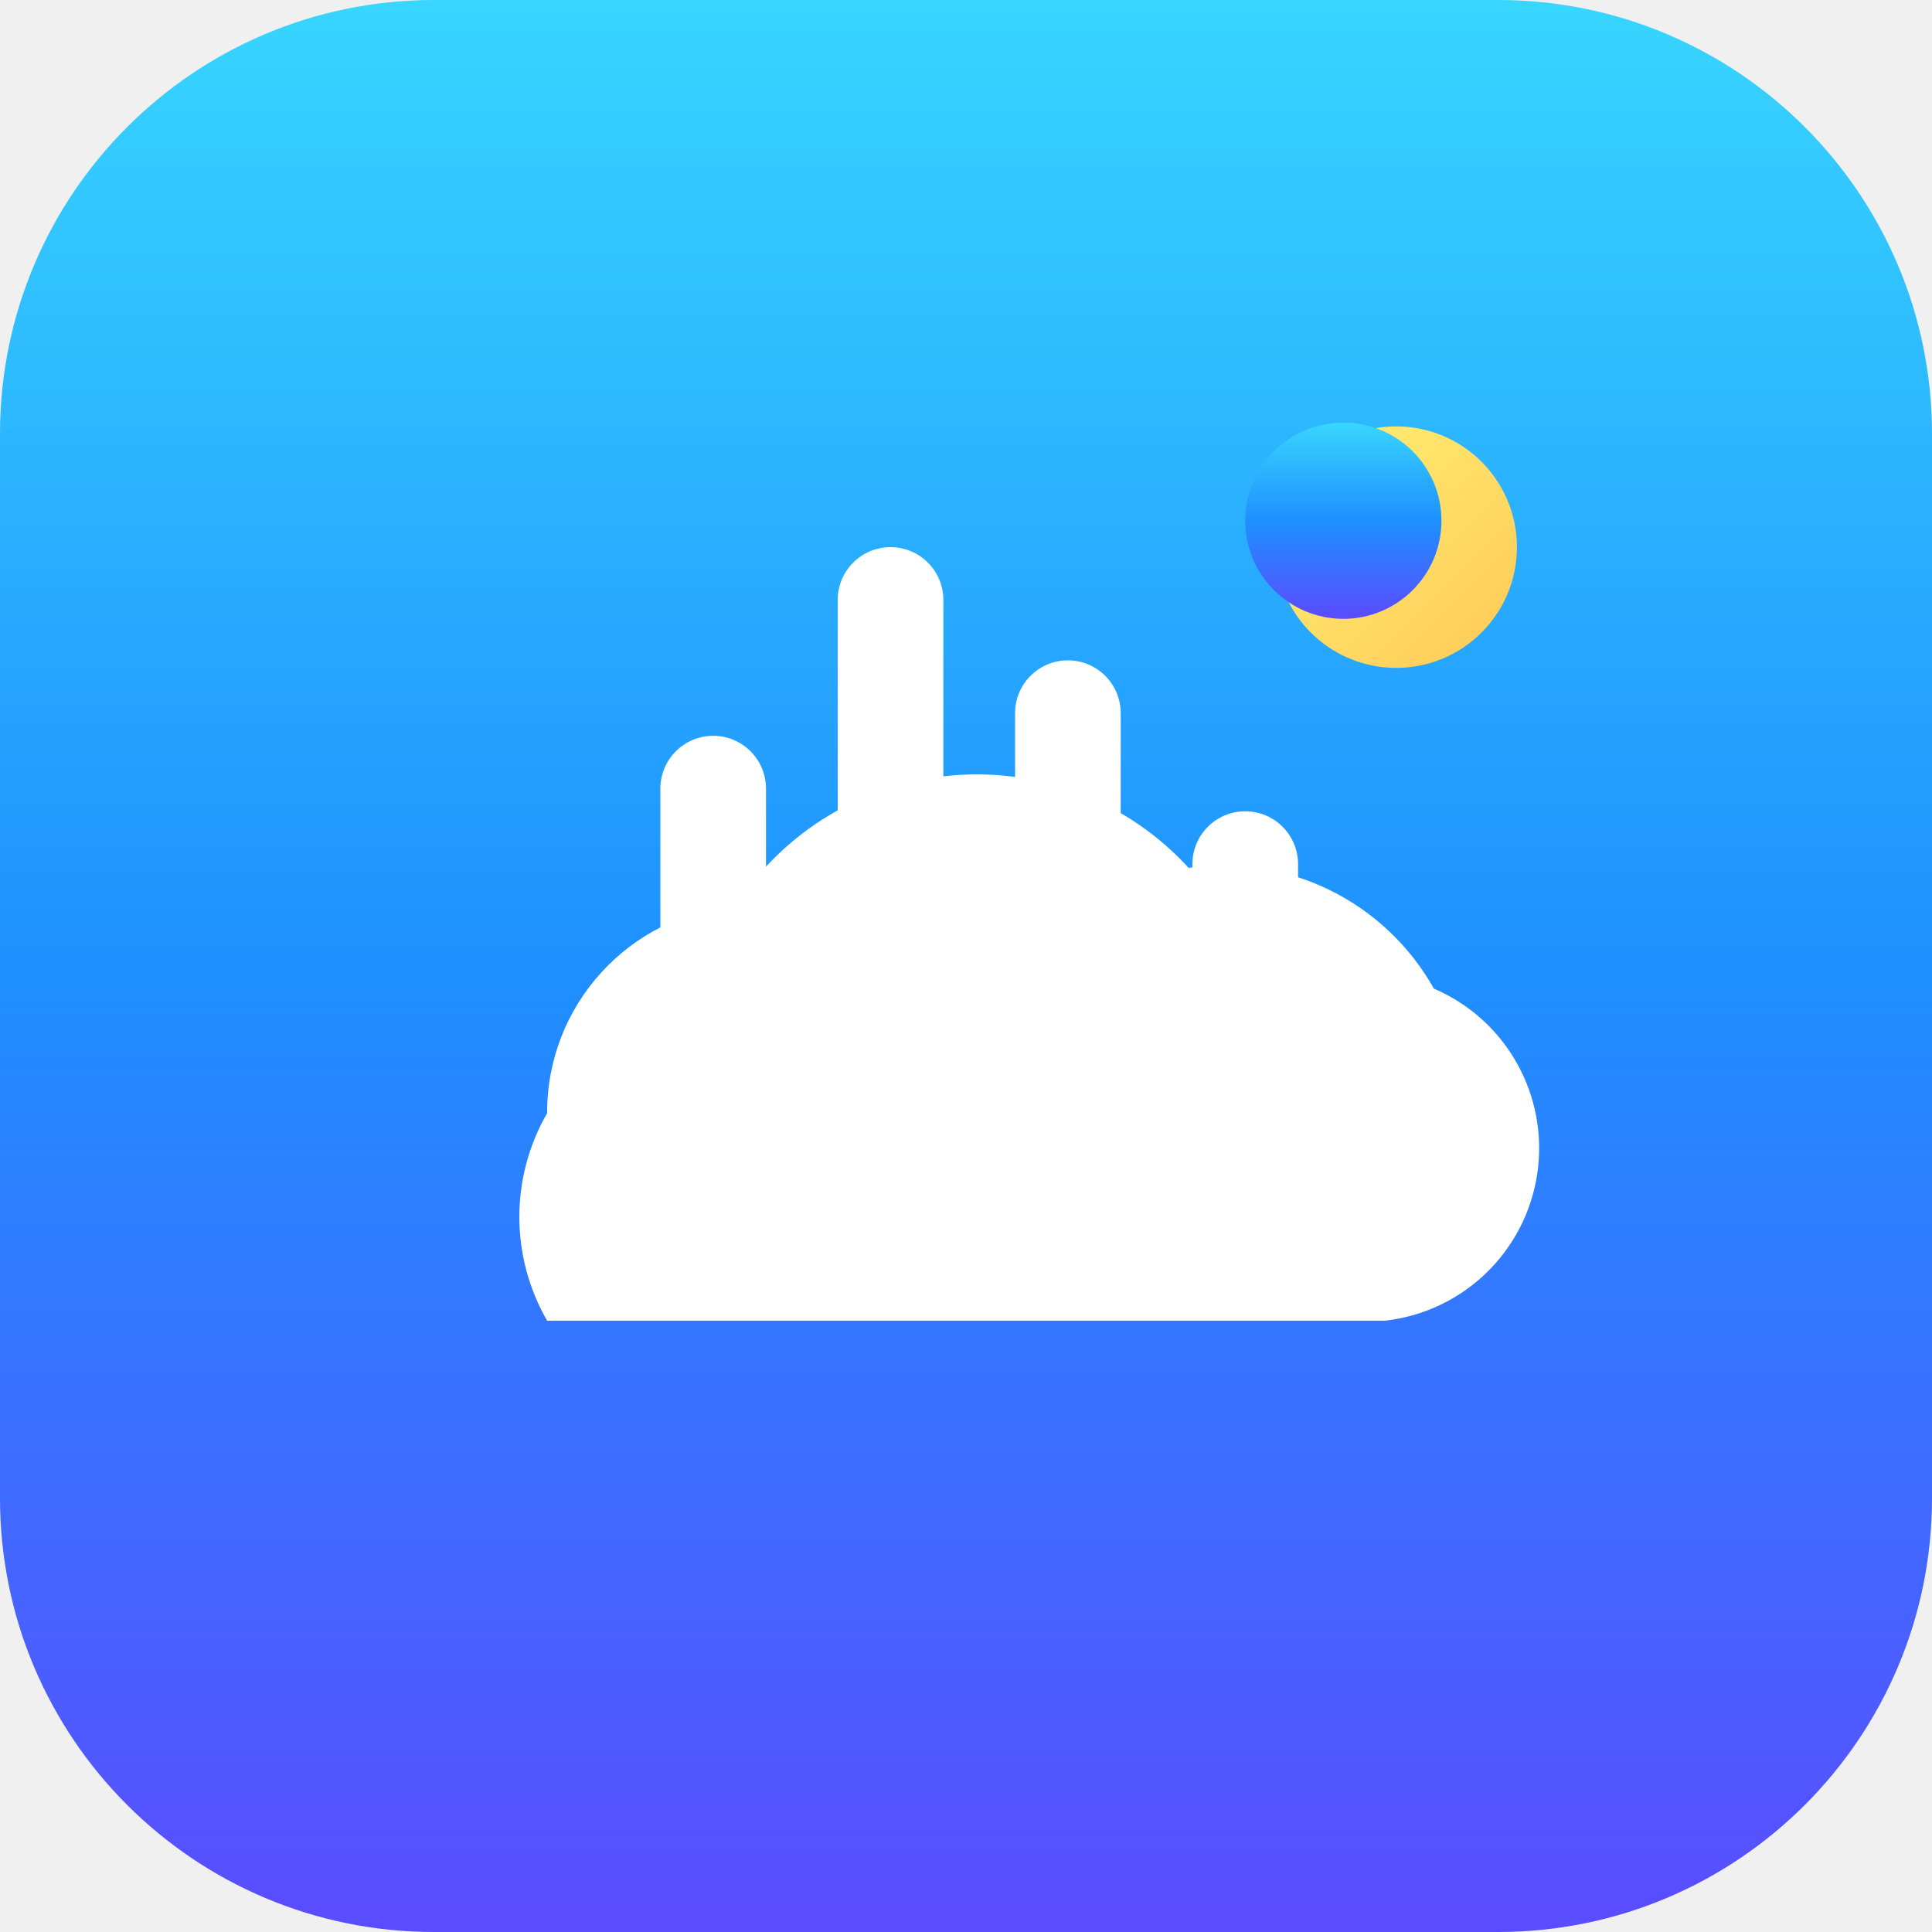
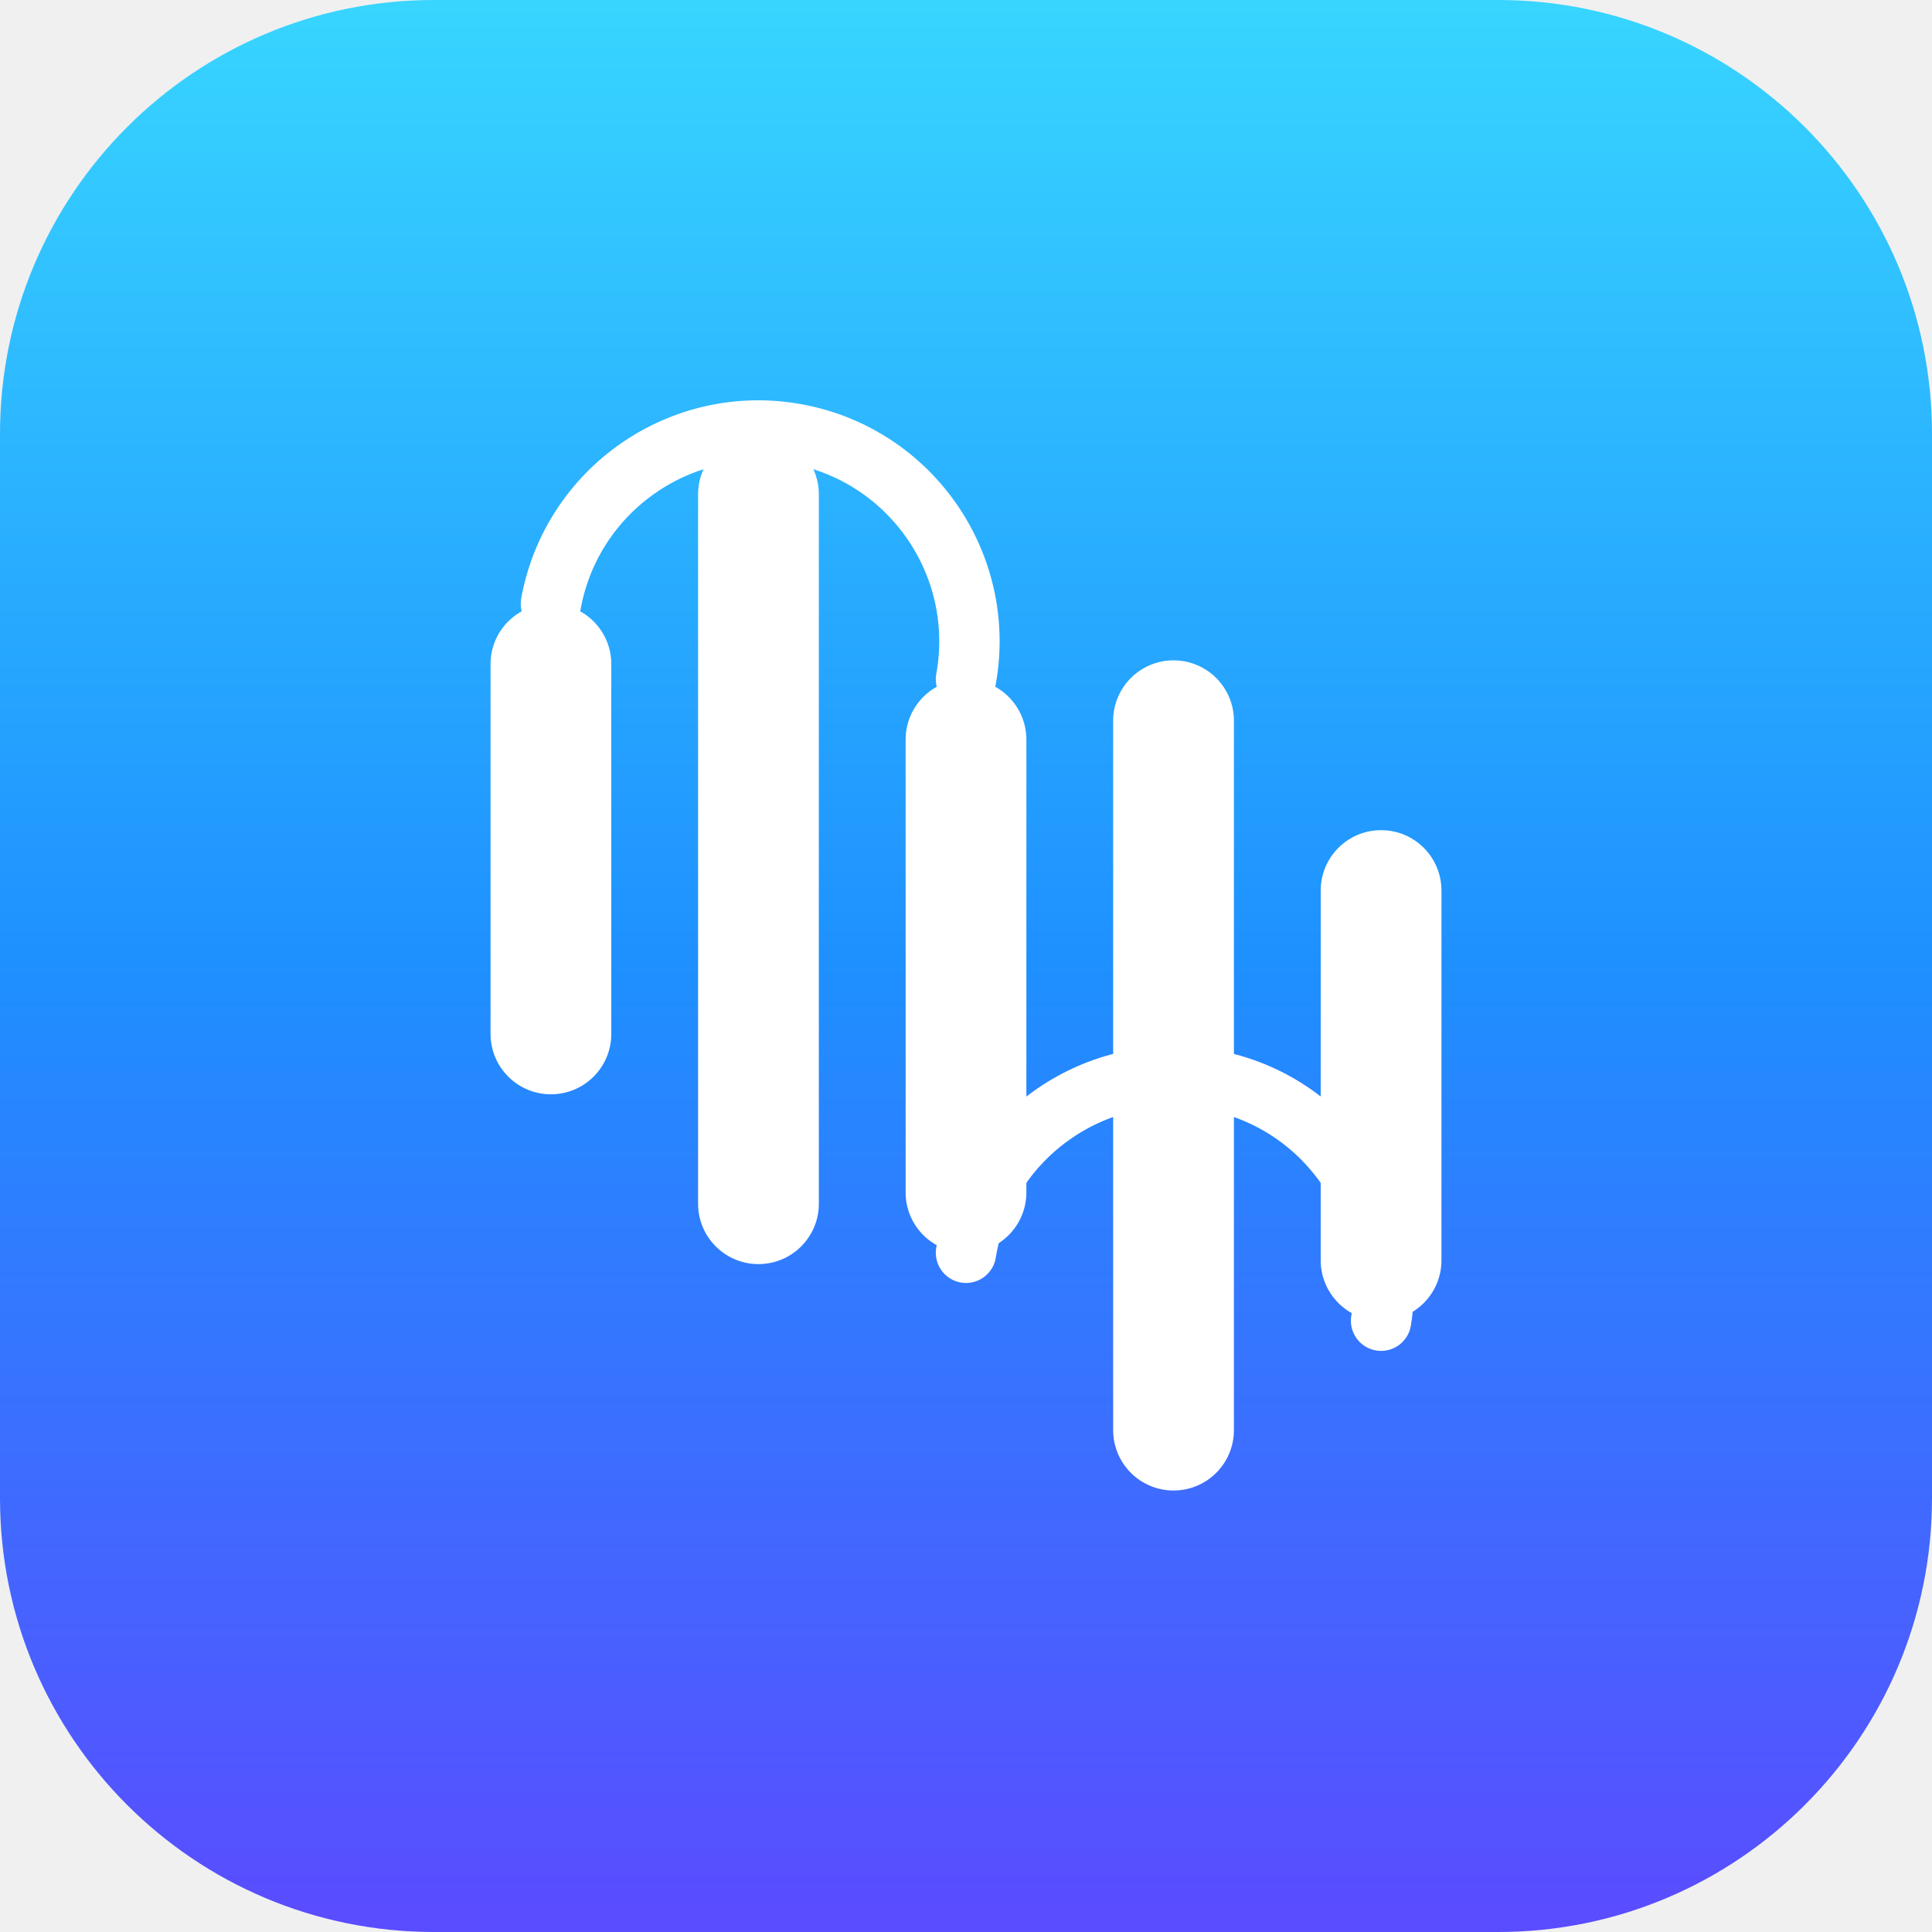
<svg xmlns="http://www.w3.org/2000/svg" viewBox="0 0 512 512" width="512" height="512">
  <defs>
    <linearGradient id="skyGrad" x1="0%" y1="0%" x2="0%" y2="100%">
      <stop offset="0%" stop-color="#38D6FF" />
      <stop offset="50%" stop-color="#1E90FF" />
      <stop offset="100%" stop-color="#5B4BFF" />
    </linearGradient>
-     <linearGradient id="sunGrad" x1="0%" y1="0%" x2="100%" y2="100%">
-       <stop offset="0%" stop-color="#FFF275" />
-       <stop offset="100%" stop-color="#FFC857" />
-     </linearGradient>
  </defs>
  <rect width="512" height="512" rx="115" fill="url(#skyGrad)" />
-   <circle cx="370" cy="145" r="32" fill="url(#sunGrad)" />
-   <circle cx="356" cy="138" r="26" fill="url(#skyGrad)" />
-   <rect x="175" y="195" width="28" height="95" rx="14" fill="#FFFFFF" />
-   <rect x="222" y="145" width="28" height="145" rx="14" fill="#FFFFFF" />
-   <rect x="269" y="175" width="28" height="115" rx="14" fill="#FFFFFF" />
-   <rect x="316" y="215" width="28" height="75" rx="14" fill="#FFFFFF" />
-   <path d="M 145 350            L 367 350            A 46 46 0 0 0 380 262            A 64 64 0 0 0 315 230            A 76 76 0 0 0 195 240            A 55 55 0 0 0 145 295            A 55 55 0 0 0 145 350 Z" fill="#FFFFFF" />
+   <g fill="#FFFFFF">
+     <rect x="130" y="160" width="32" height="130" rx="16" />
+     <rect x="185" y="115" width="32" height="220" rx="16" />
+     <rect x="240" y="180" width="32" height="152" rx="16" />
+     <rect x="295" y="175" width="32" height="220" rx="16" />
+     <rect x="350" y="220" width="32" height="130" rx="16" />
+   </g>
+   <path d="M 146 160 A 55 55 0 0 1 256 180" fill="none" stroke="#FFFFFF" stroke-width="16" stroke-linecap="round" />
+   <path d="M 256 332 A 55 55 0 0 1 366 350" fill="none" stroke="#FFFFFF" stroke-width="16" stroke-linecap="round" />
</svg>
